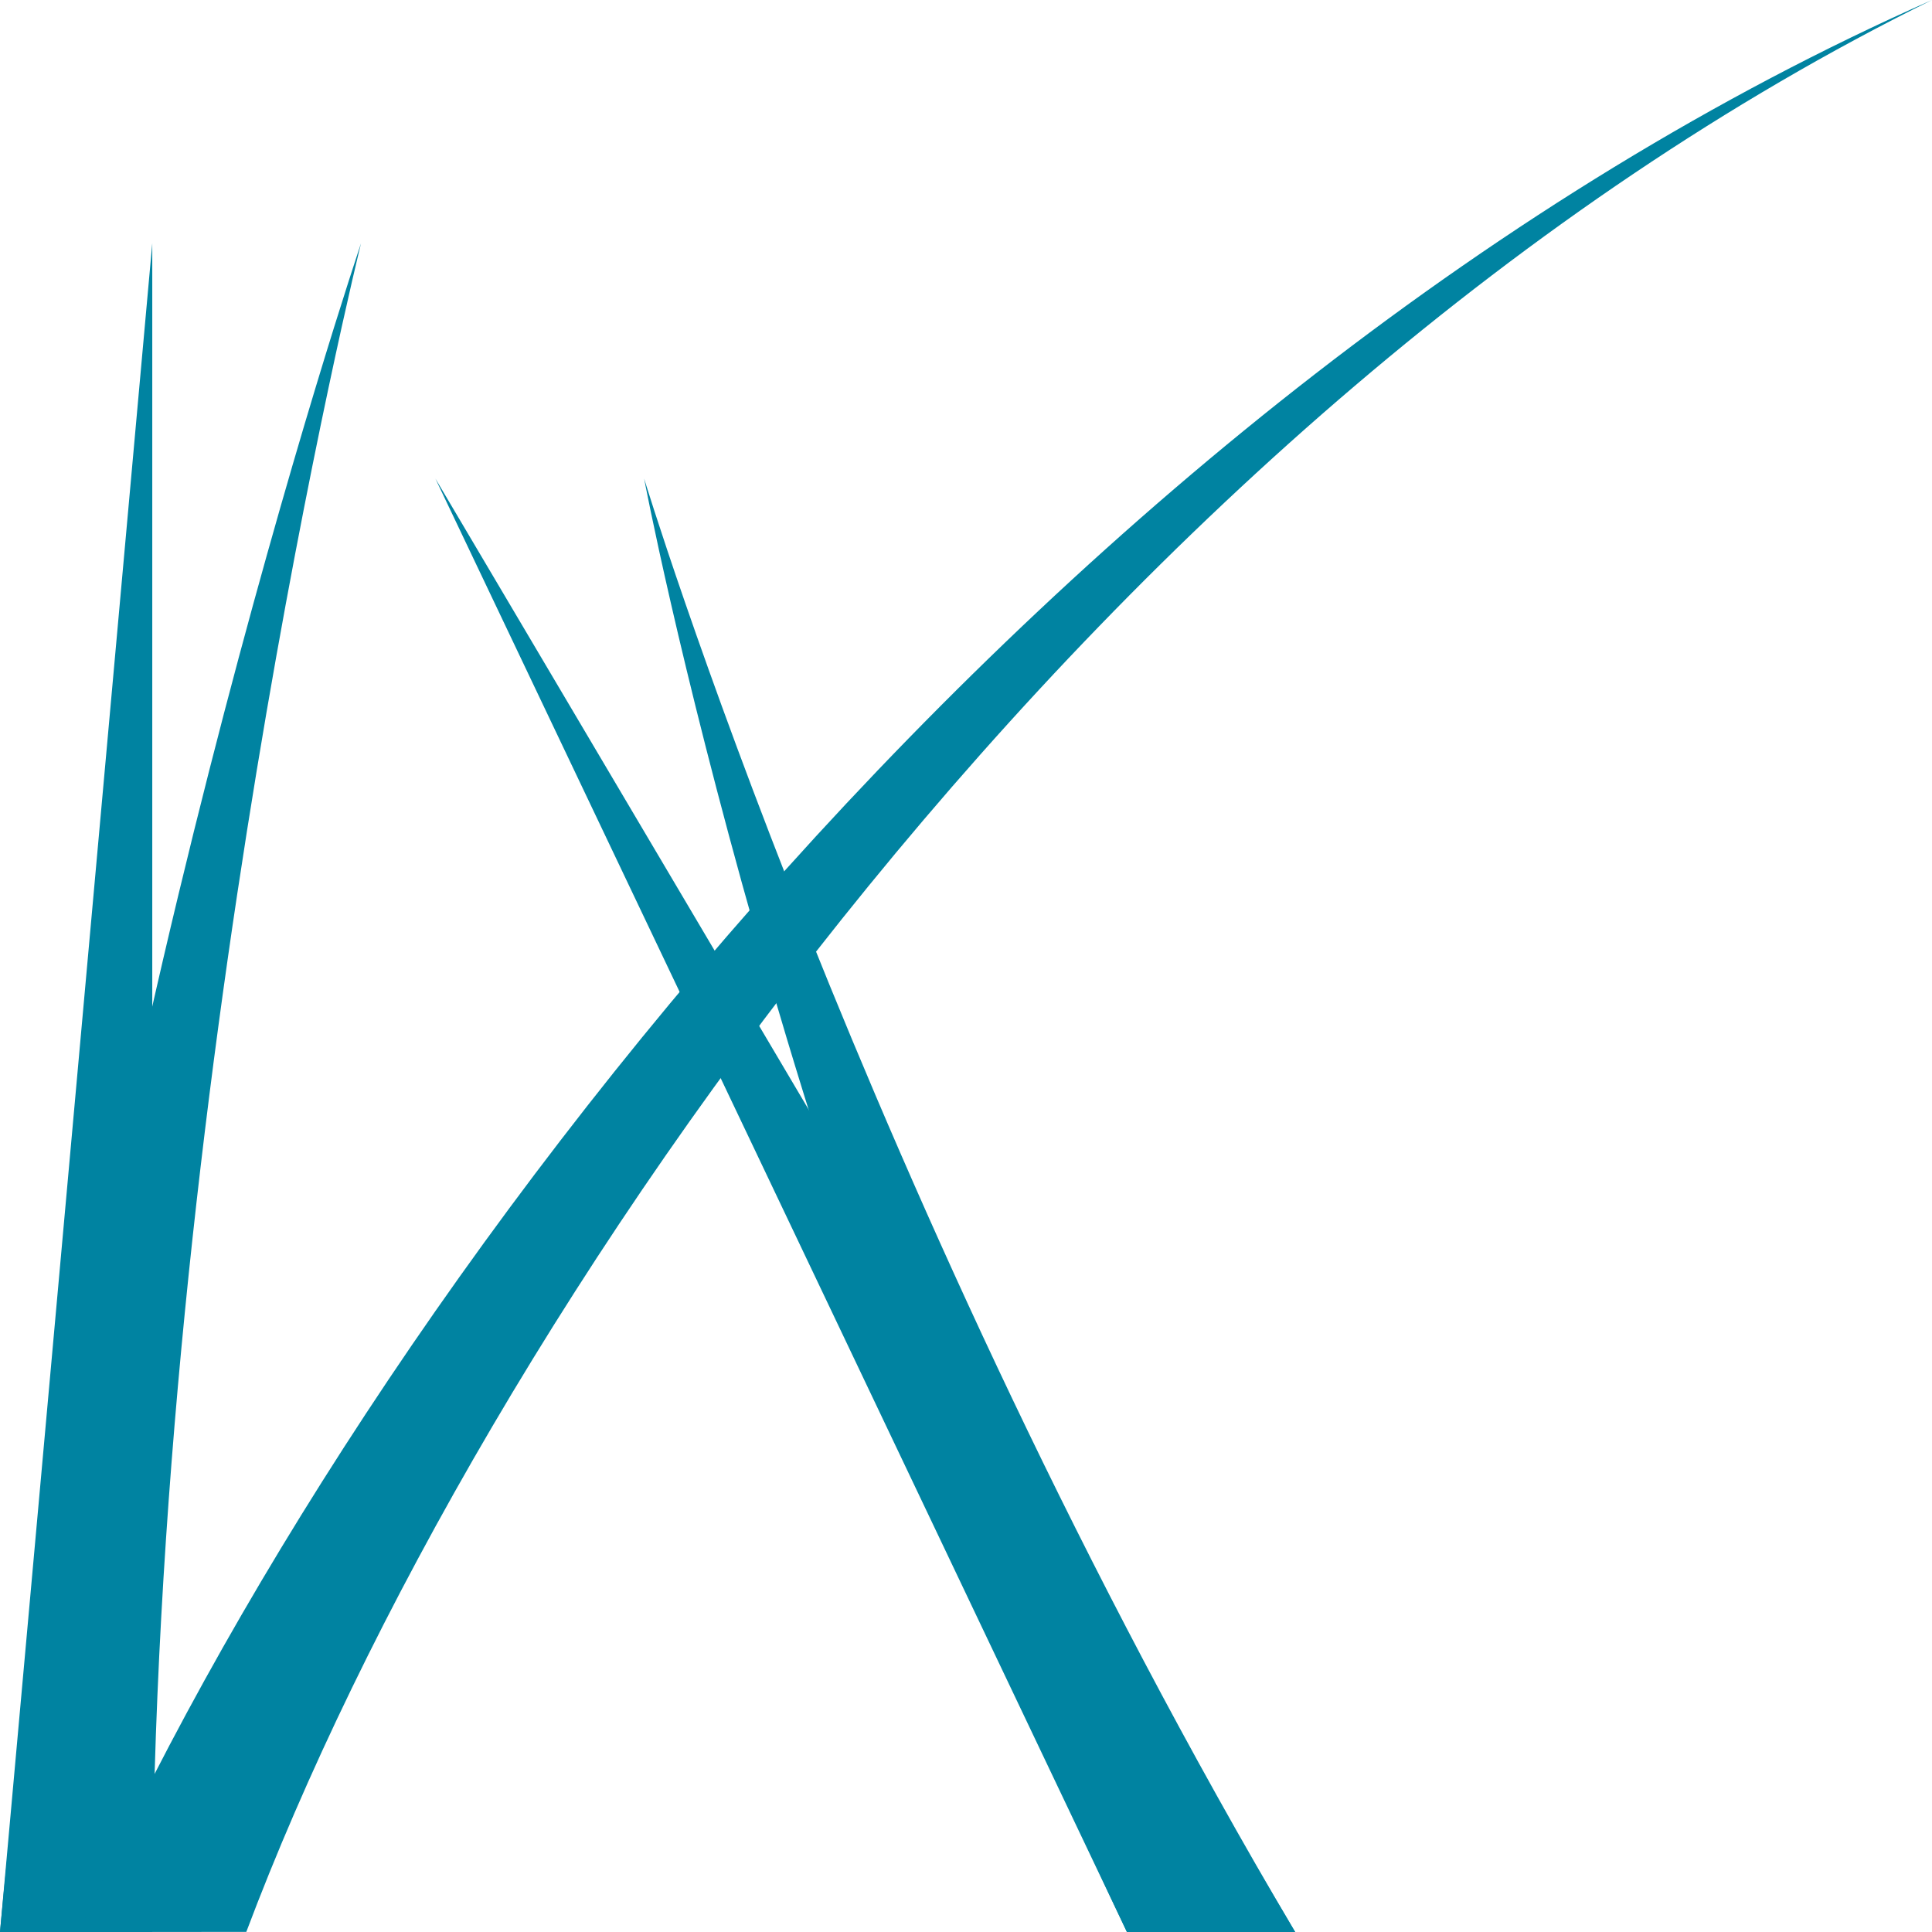
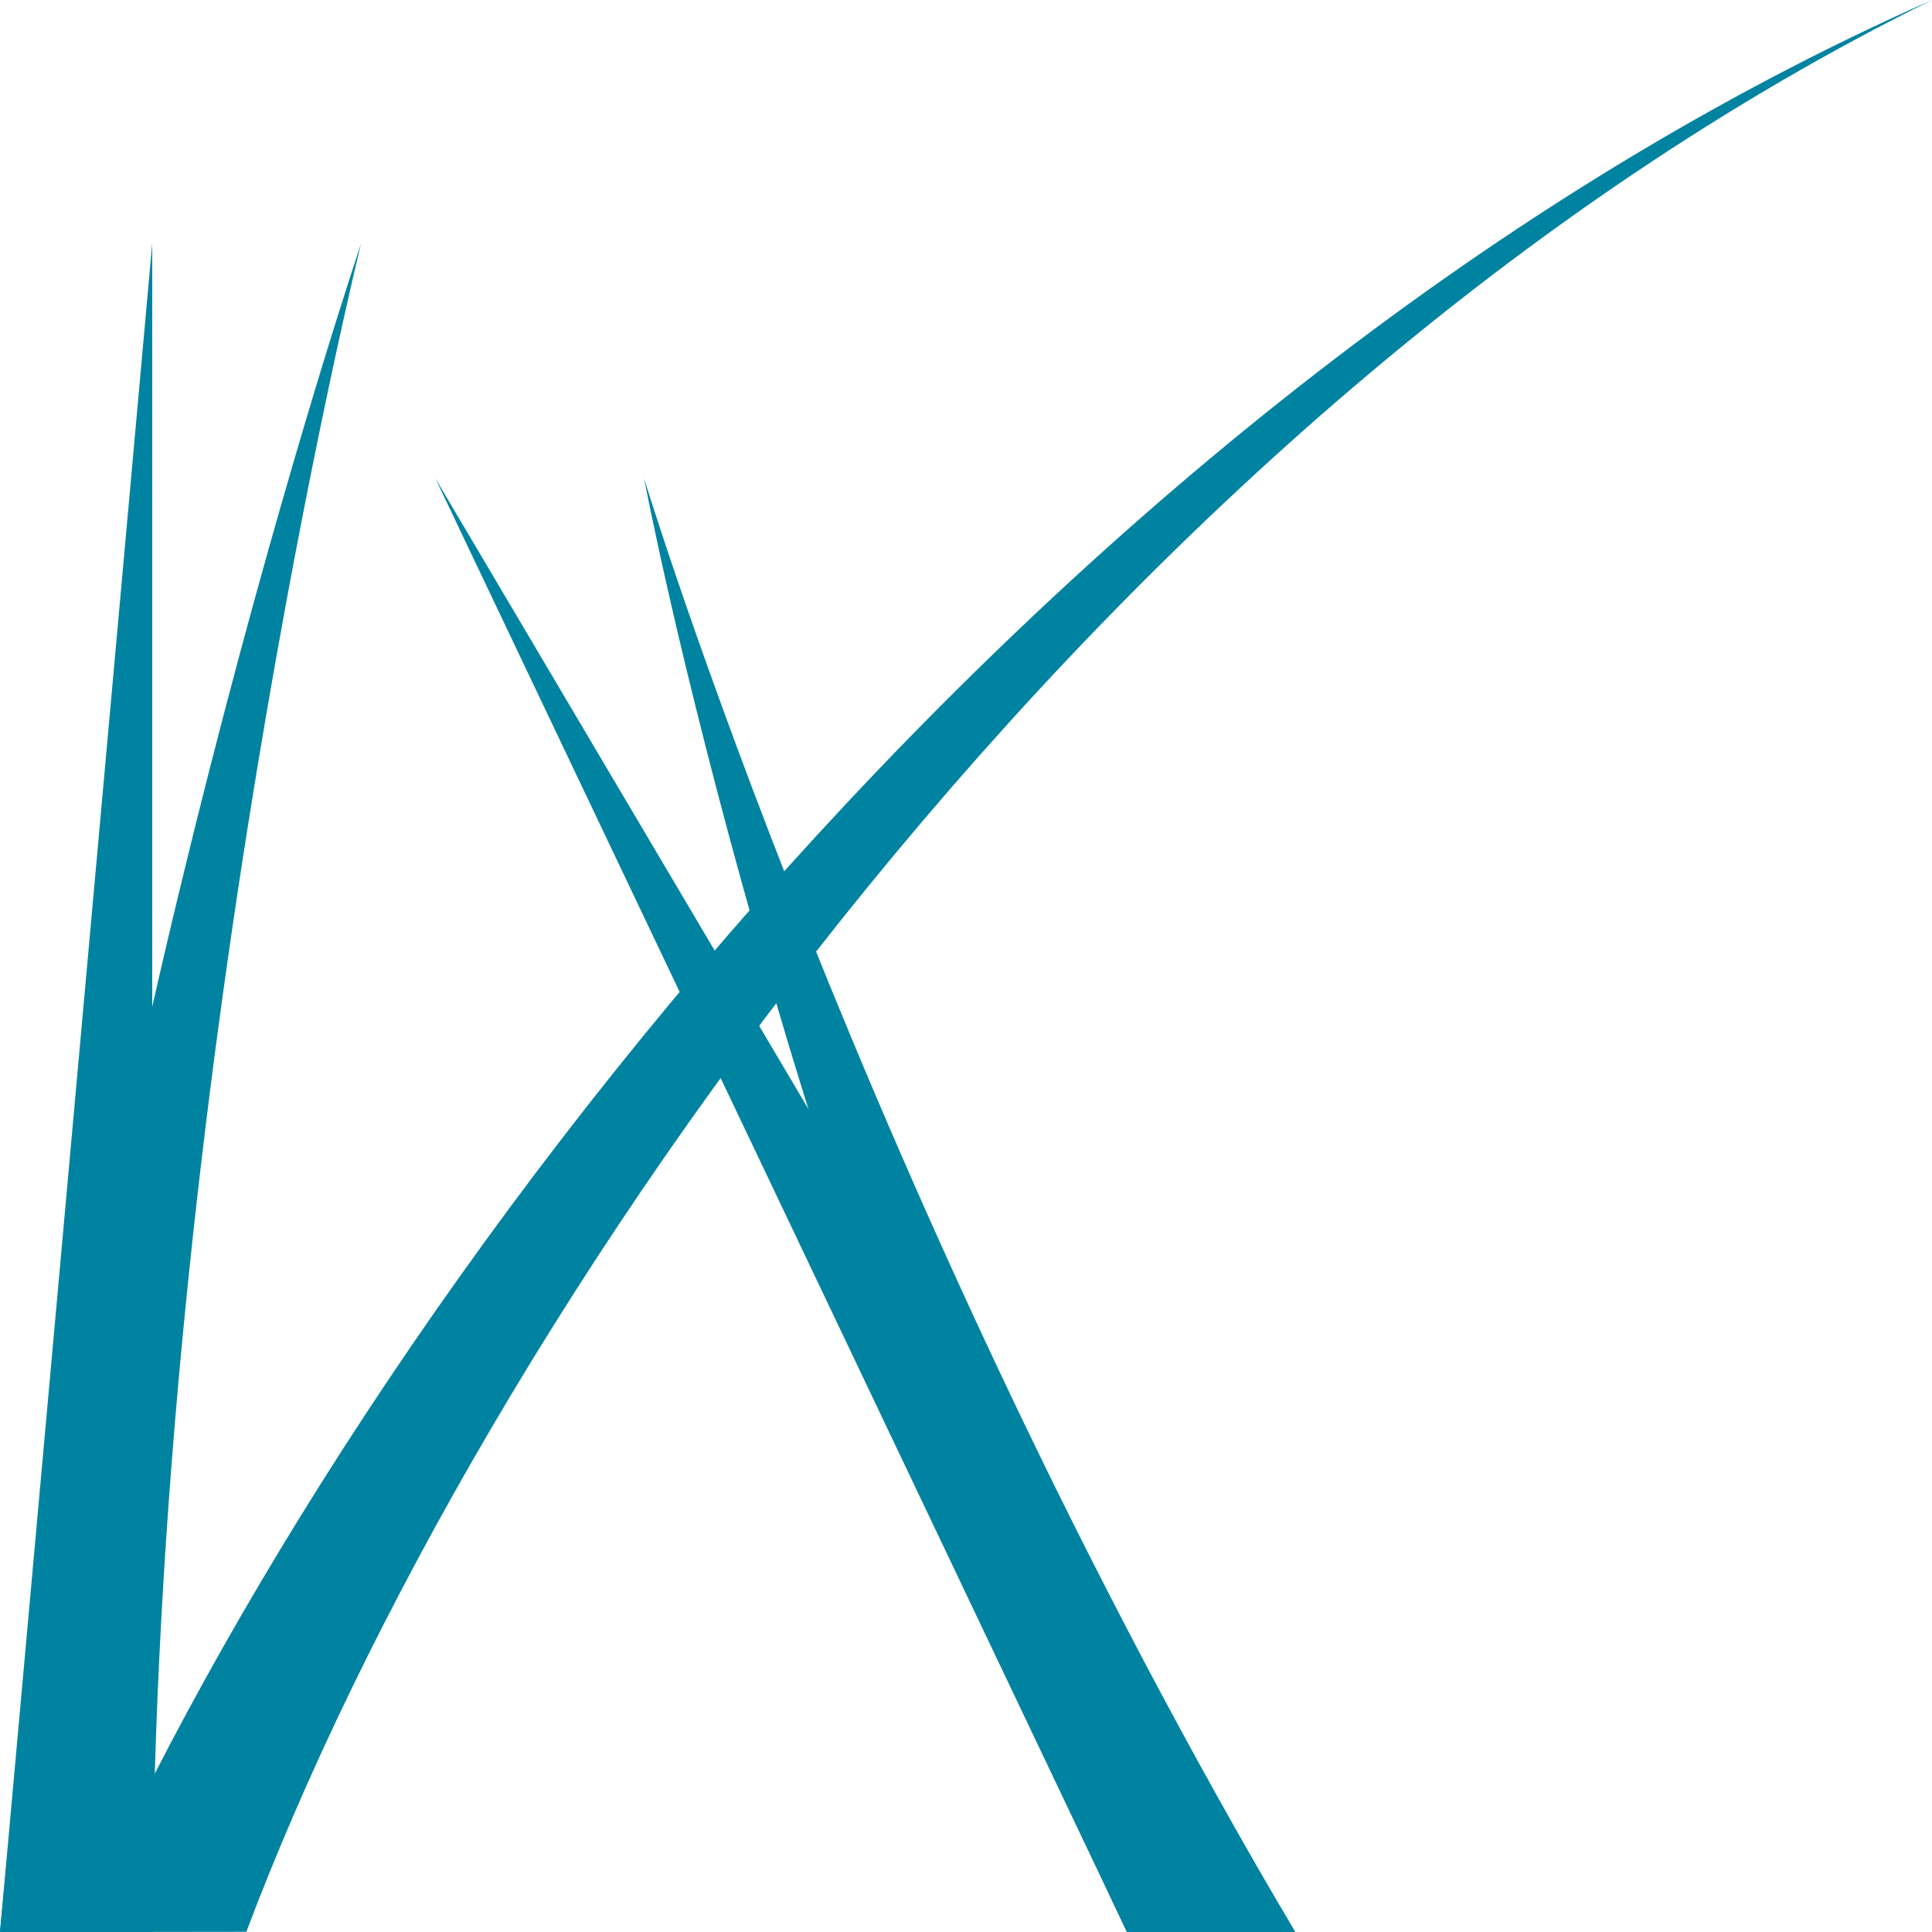
- <svg xmlns="http://www.w3.org/2000/svg" viewBox="0 0 185.12 185.12">
+ <svg xmlns="http://www.w3.org/2000/svg" id="Logo_Lx" viewBox="0 0 100 100">
  <defs>
    <style>
-          .cls-1 {
-             fill: #0083a1;
-          }
-       </style>
+       .logo {
+         fill: #0083a1
+       }
+     </style>
  </defs>
-   <g id="Logo_Lx">
-     <path id="L-courbe" class="cls-1" d="M0,185.12C7.3,104.22,34.59,23.32,34.59,23.32c0,0,-20,80.9,-20,161.8" />
-     <path id="L-droit" class="cls-1" d="M0,185.12C7.3,104.22,14.59,23.32,14.59,23.32c0,0,0,80.9,0,161.8" />
-     <path id="X-courbe" class="cls-1" d="M107.98,185.12C74.85,115.49,61.72,45.86,61.72,45.86c0,0,21.19,69.63,62.38,139.26" />
-     <path id="X-droit" class="cls-1" d="M107.98,185.12C74.85,115.49,41.72,45.86,41.72,45.86L124.1,185.12" />
-     <path id="X-haut" class="cls-1" d="M7.55,185.12C34.79,123.66,101.77,36.81,185.12,0,106.45,38.78,45.89,125.92,23.6,185.11" />
-   </g>
+   <path id="L-droit" class="logo" d="M 0 100 C 3.94 56.3 7.88 12.6 7.88 12.6 c 0 0 0 43.7 0 87.4" />
+   <path id="L-courbe" class="logo" d="M 0 100 C 3.94 56.3 18.69 12.6 18.69 12.6 c 0 0 -10.8 43.7 -10.8 87.4" />
+   <path id="X-droit" class="logo" d="M 58.33 100 C 40.43 62.39 22.54 24.77 22.54 24.77 c 0 0 22.25 37.61 44.5 75.23" />
+   <path id="X-courbe" class="logo" d="M 58.33 100 C 40.43 62.39 33.34 24.77 33.34 24.77 c 0 0 11.45 37.61 33.7 75.23" />
+   <path id="X-haut" class="logo" d="M4.08,100C18.79,66.8,54.98,19.88,100,0,57.5,20.95,24.79,68.02,12.75,99.99" />
</svg>
